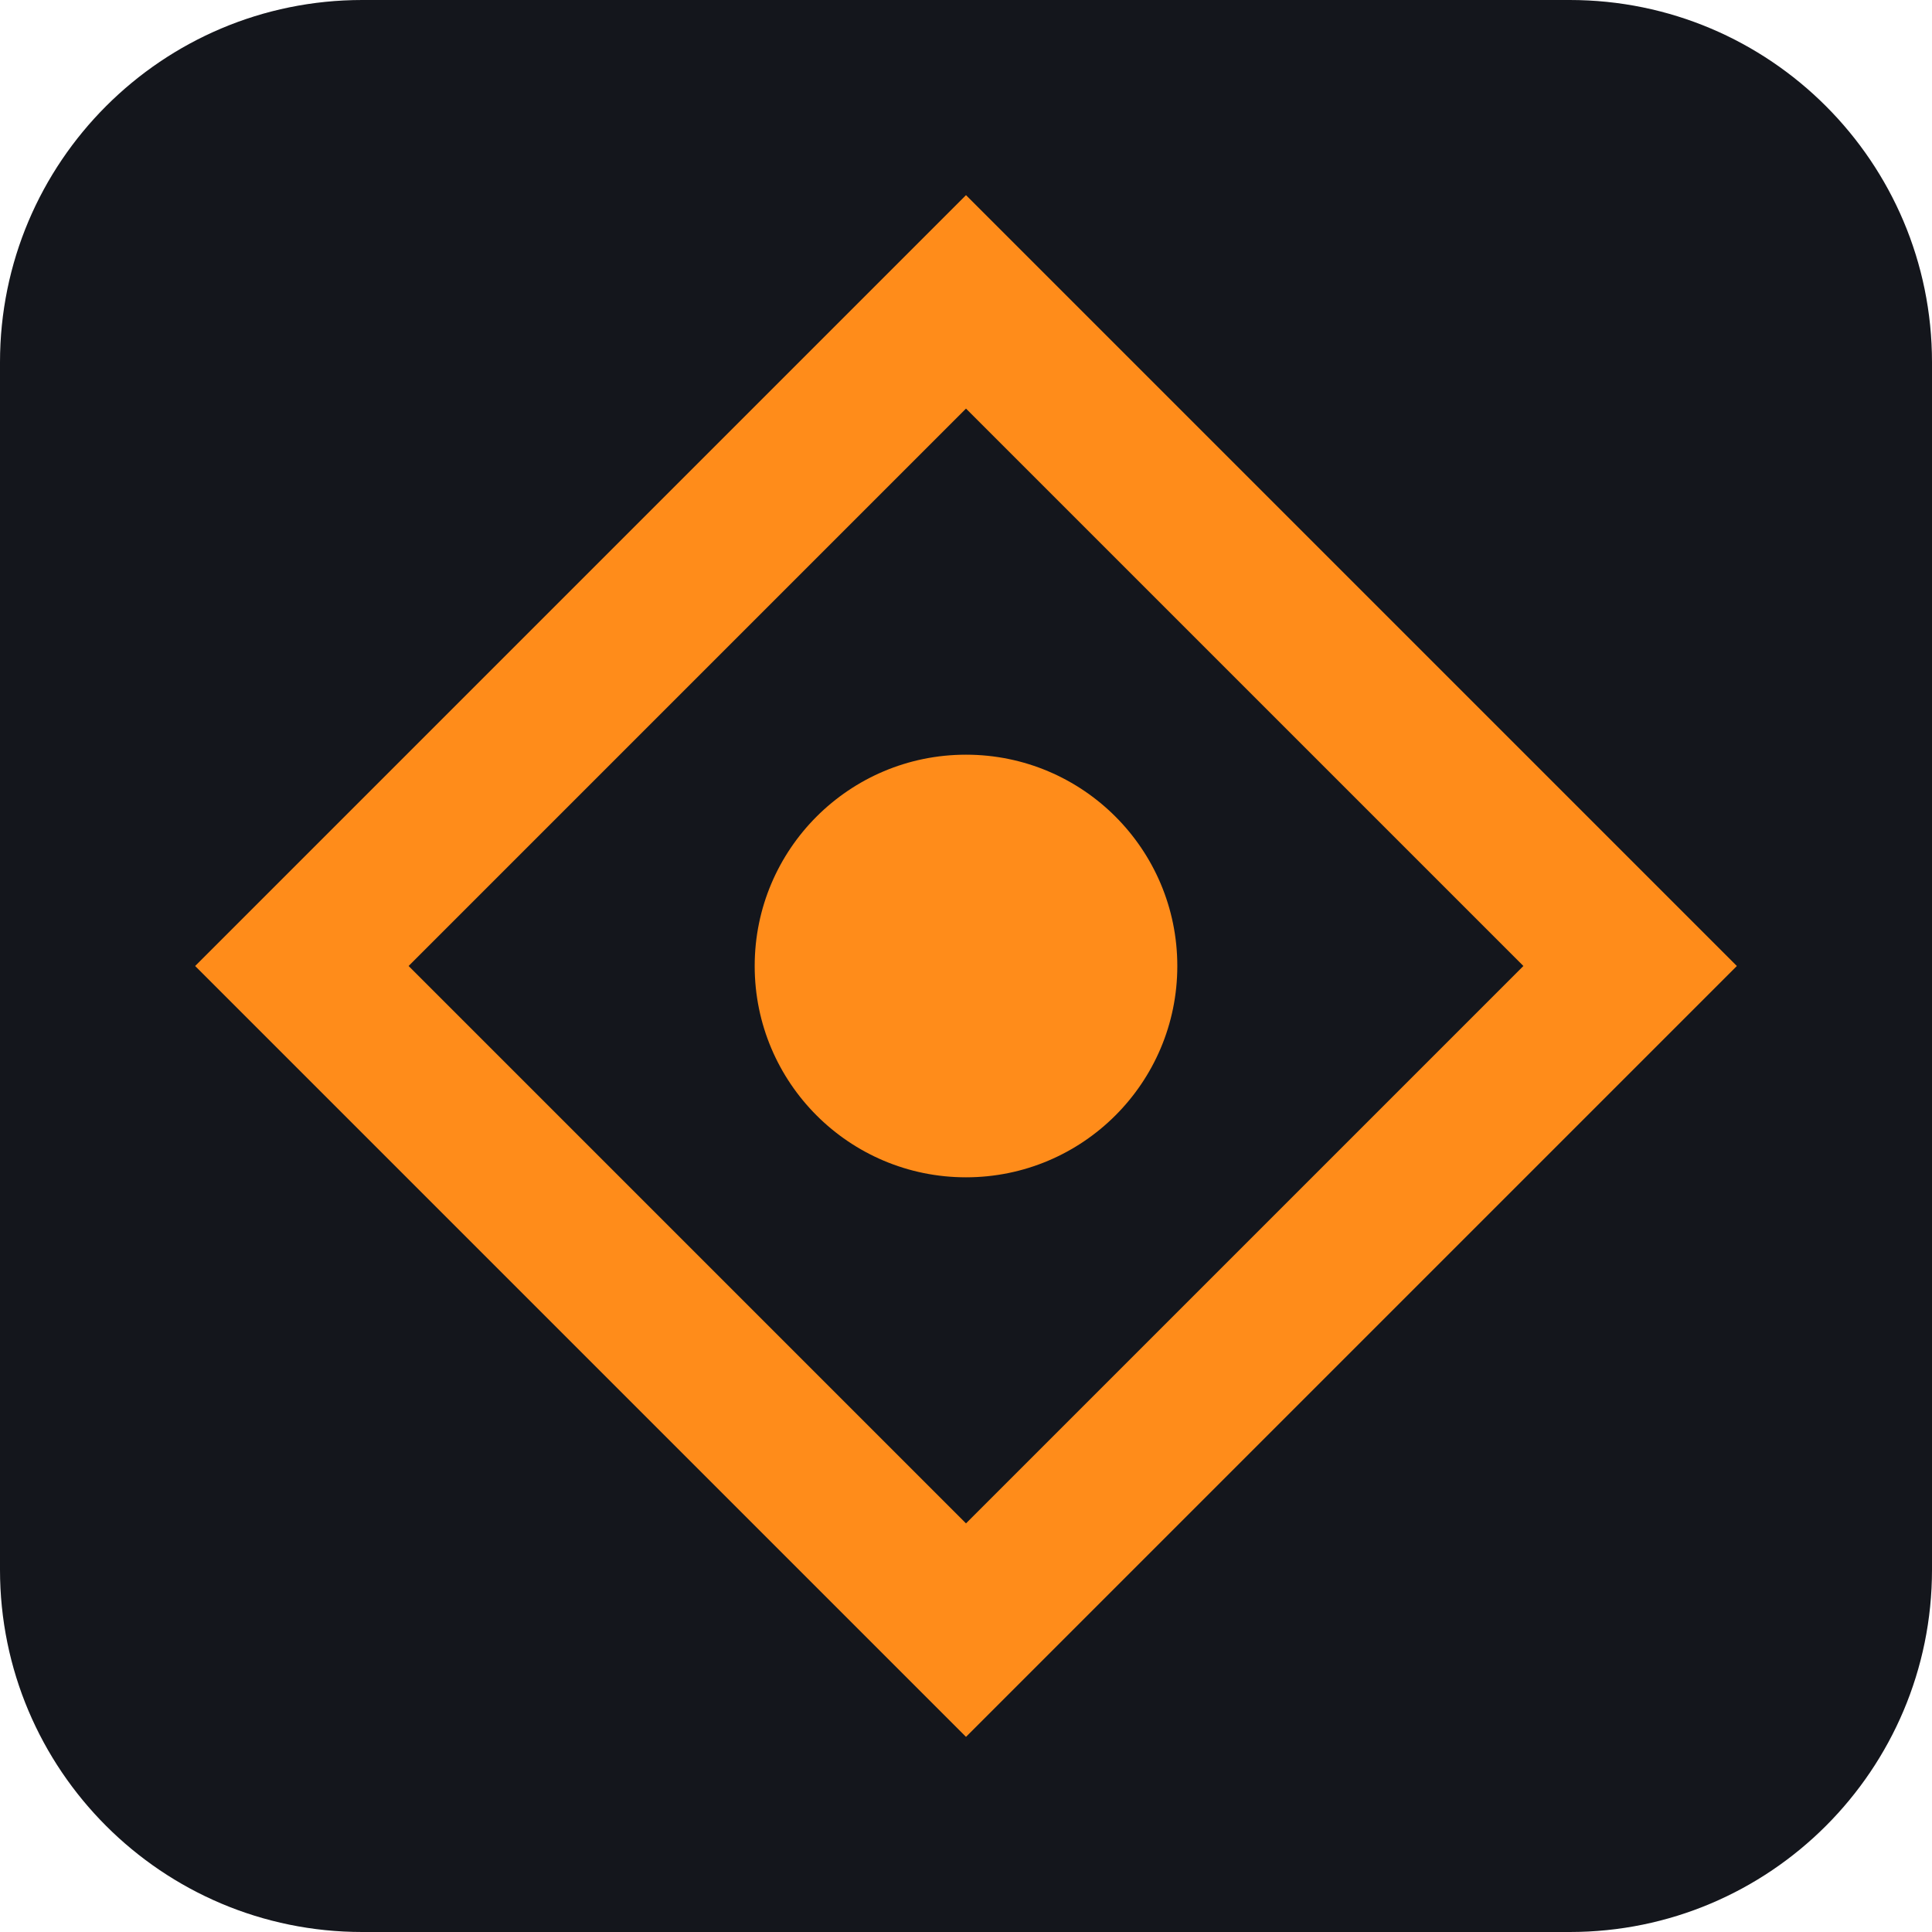
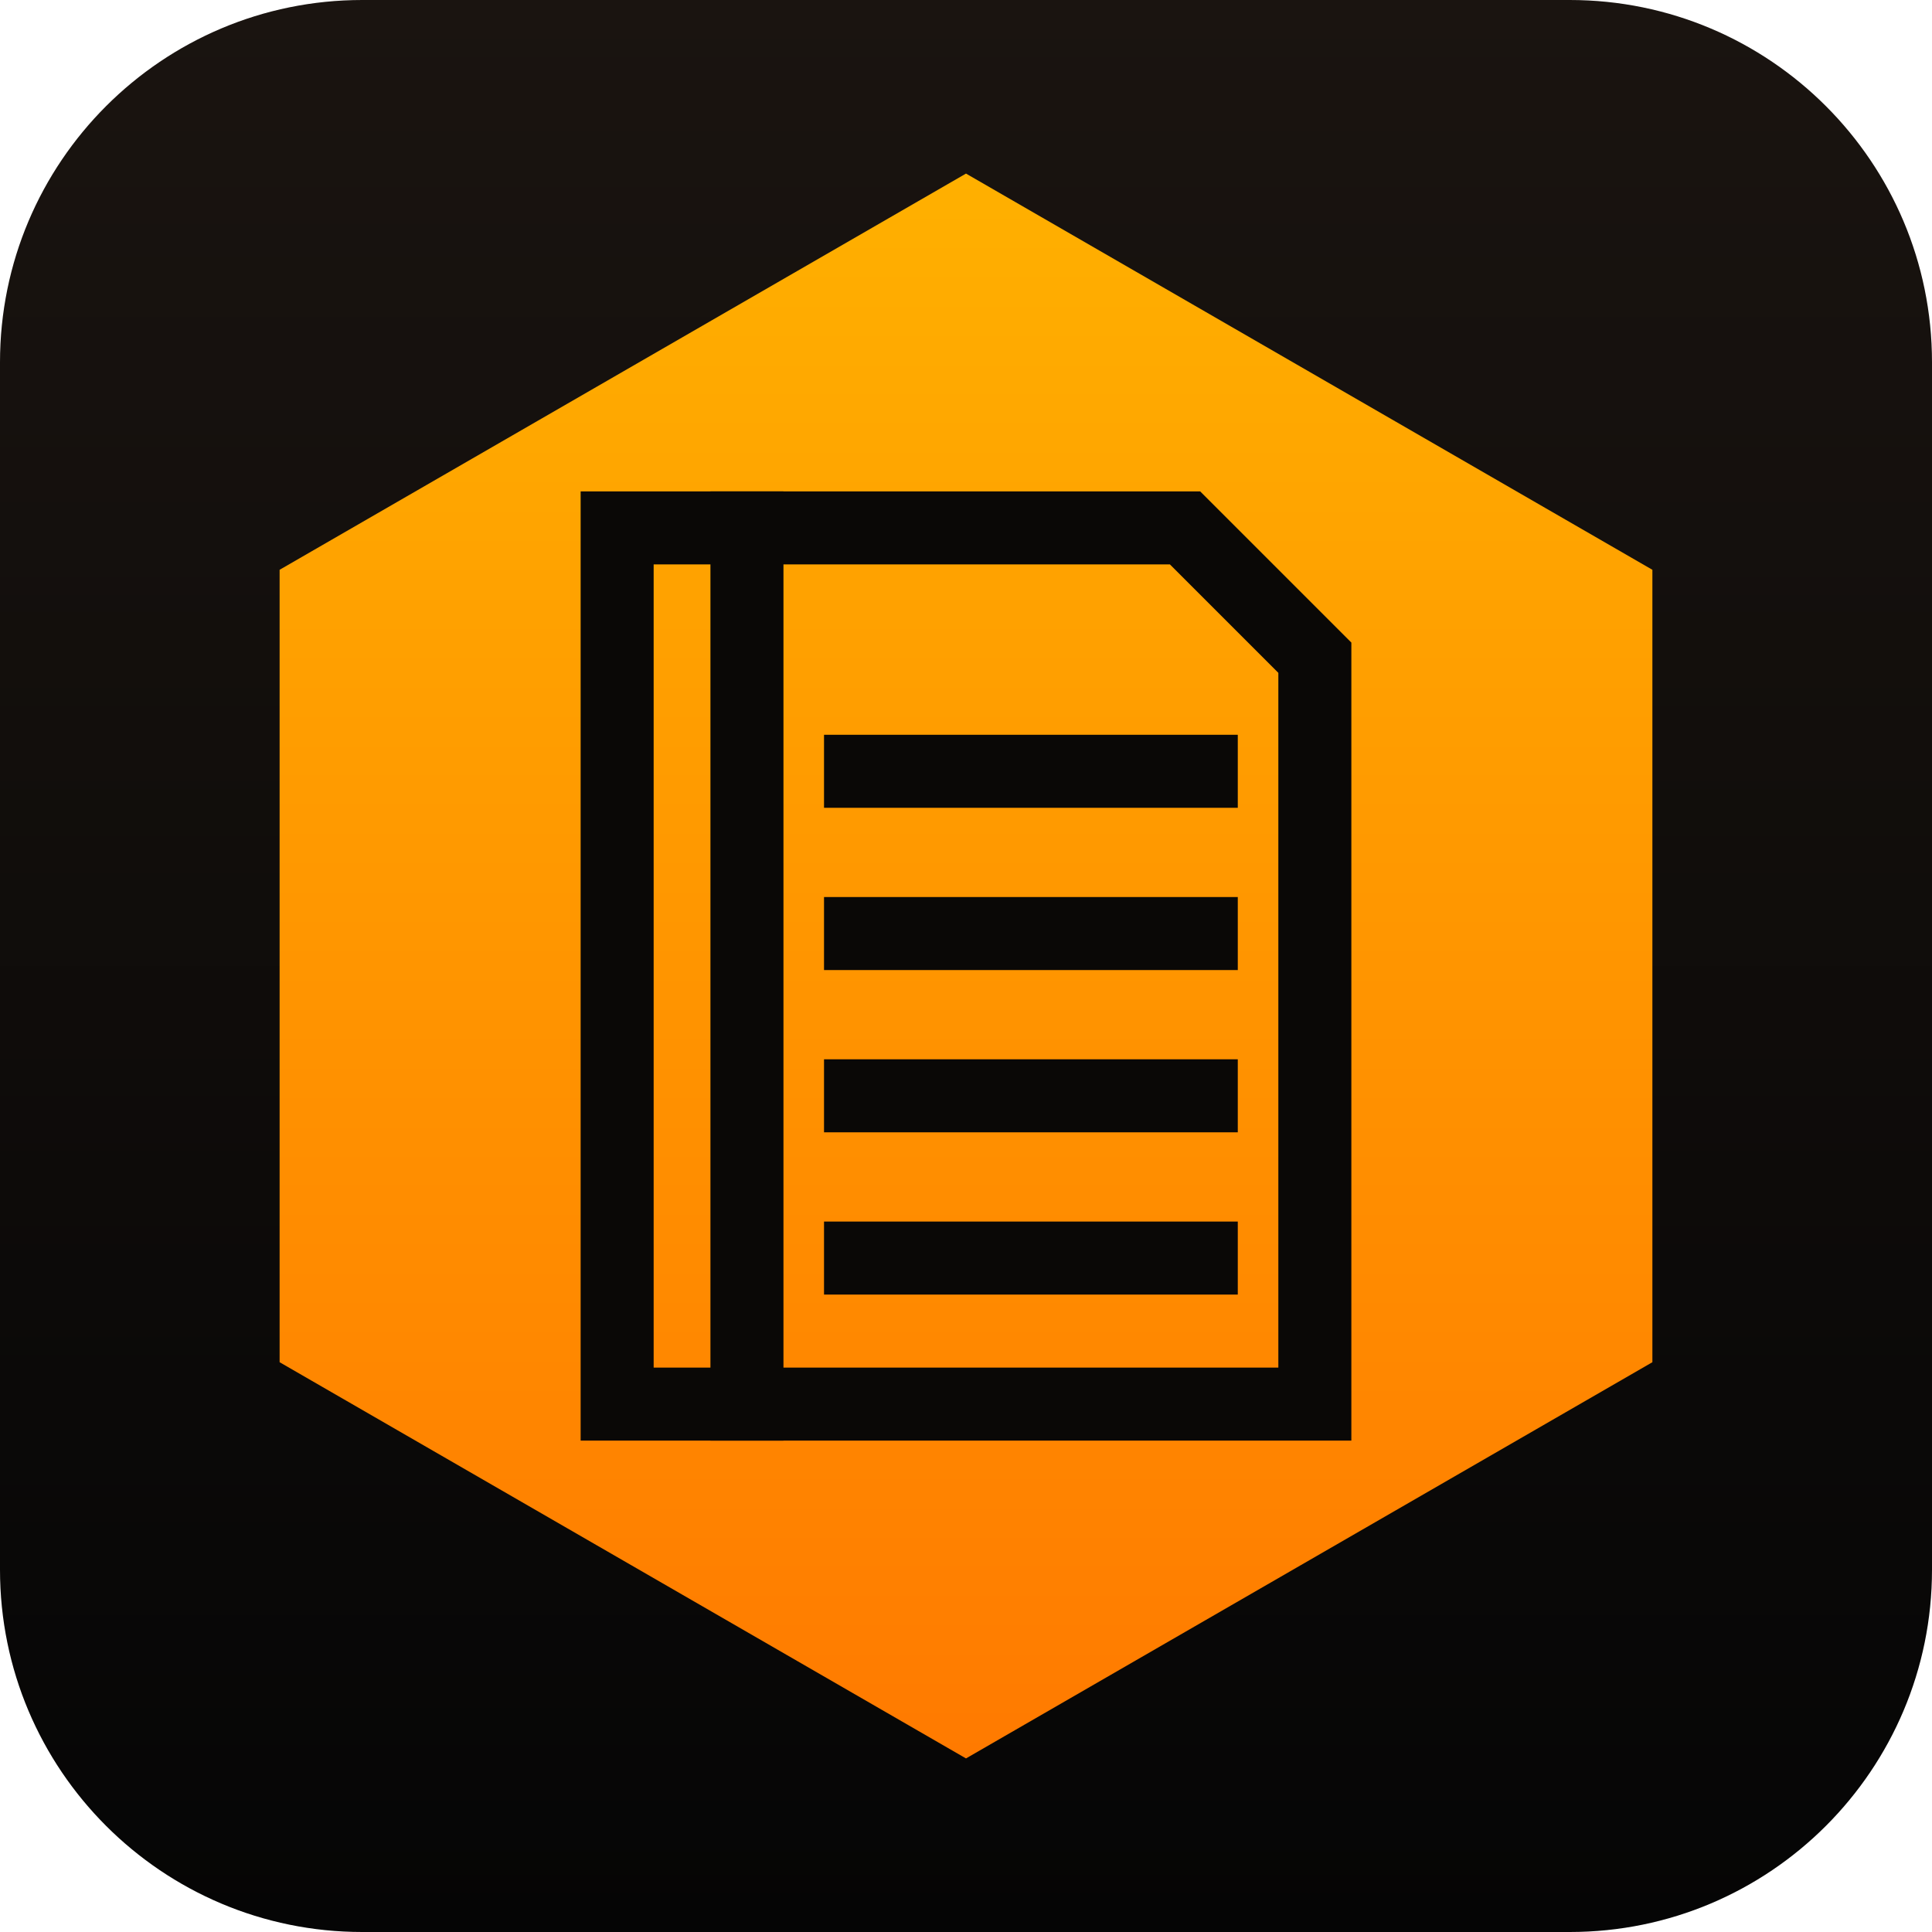
- <svg xmlns="http://www.w3.org/2000/svg" viewBox="0 0 32 32">
-   <rect width="32" height="32" rx="6" fill="#14161c" />
-   <path d="M16 5 L27 16 L16 27 L5 16 Z" fill="none" stroke="#ff8c1a" stroke-width="2.5" />
-   <circle cx="16" cy="16" r="3.5" fill="#ff8c1a" />
+ <svg xmlns="http://www.w3.org/2000/svg" viewBox="0 0 512 512">
+   <defs>
+     <linearGradient id="bg" x1="0" y1="0" x2="0" y2="1">
+       <stop offset="0" stop-color="#1a1410" />
+       <stop offset="1" stop-color="#050505" />
+     </linearGradient>
+     <linearGradient id="og" x1="0" y1="0" x2="0" y2="1">
+       <stop offset="0" stop-color="#FFB000" />
+       <stop offset="1" stop-color="#FF7A00" />
+     </linearGradient>
+   </defs>
+   <rect width="512" height="512" rx="96" fill="url(#bg)" />
+   <rect x="10" y="10" width="492" height="492" rx="88" fill="none" stroke="#FF7A00" stroke-opacity="0" stroke-width="0" />
+   <polygon points="256.0,46.0 437.9,151.0 437.9,361.0 256.0,466.0 74.1,361.0 74.1,151.0" fill="url(#og)" />
+   <g fill="none" stroke="#0a0806" stroke-width="19.35" stroke-linejoin="miter" stroke-linecap="square">
+     <path d="M163.55,139.9H314.05L348.45,174.3V372.1H163.55Z" />
+     <path d="M197.95,139.9V372.1" />
+     <path d="M228.05,204.4H318.35" />
+     <path d="M228.05,247.4H318.35" />
+     <path d="M228.05,290.4H318.35" />
+     <path d="M228.05,333.4H318.35" />
+   </g>
</svg>
